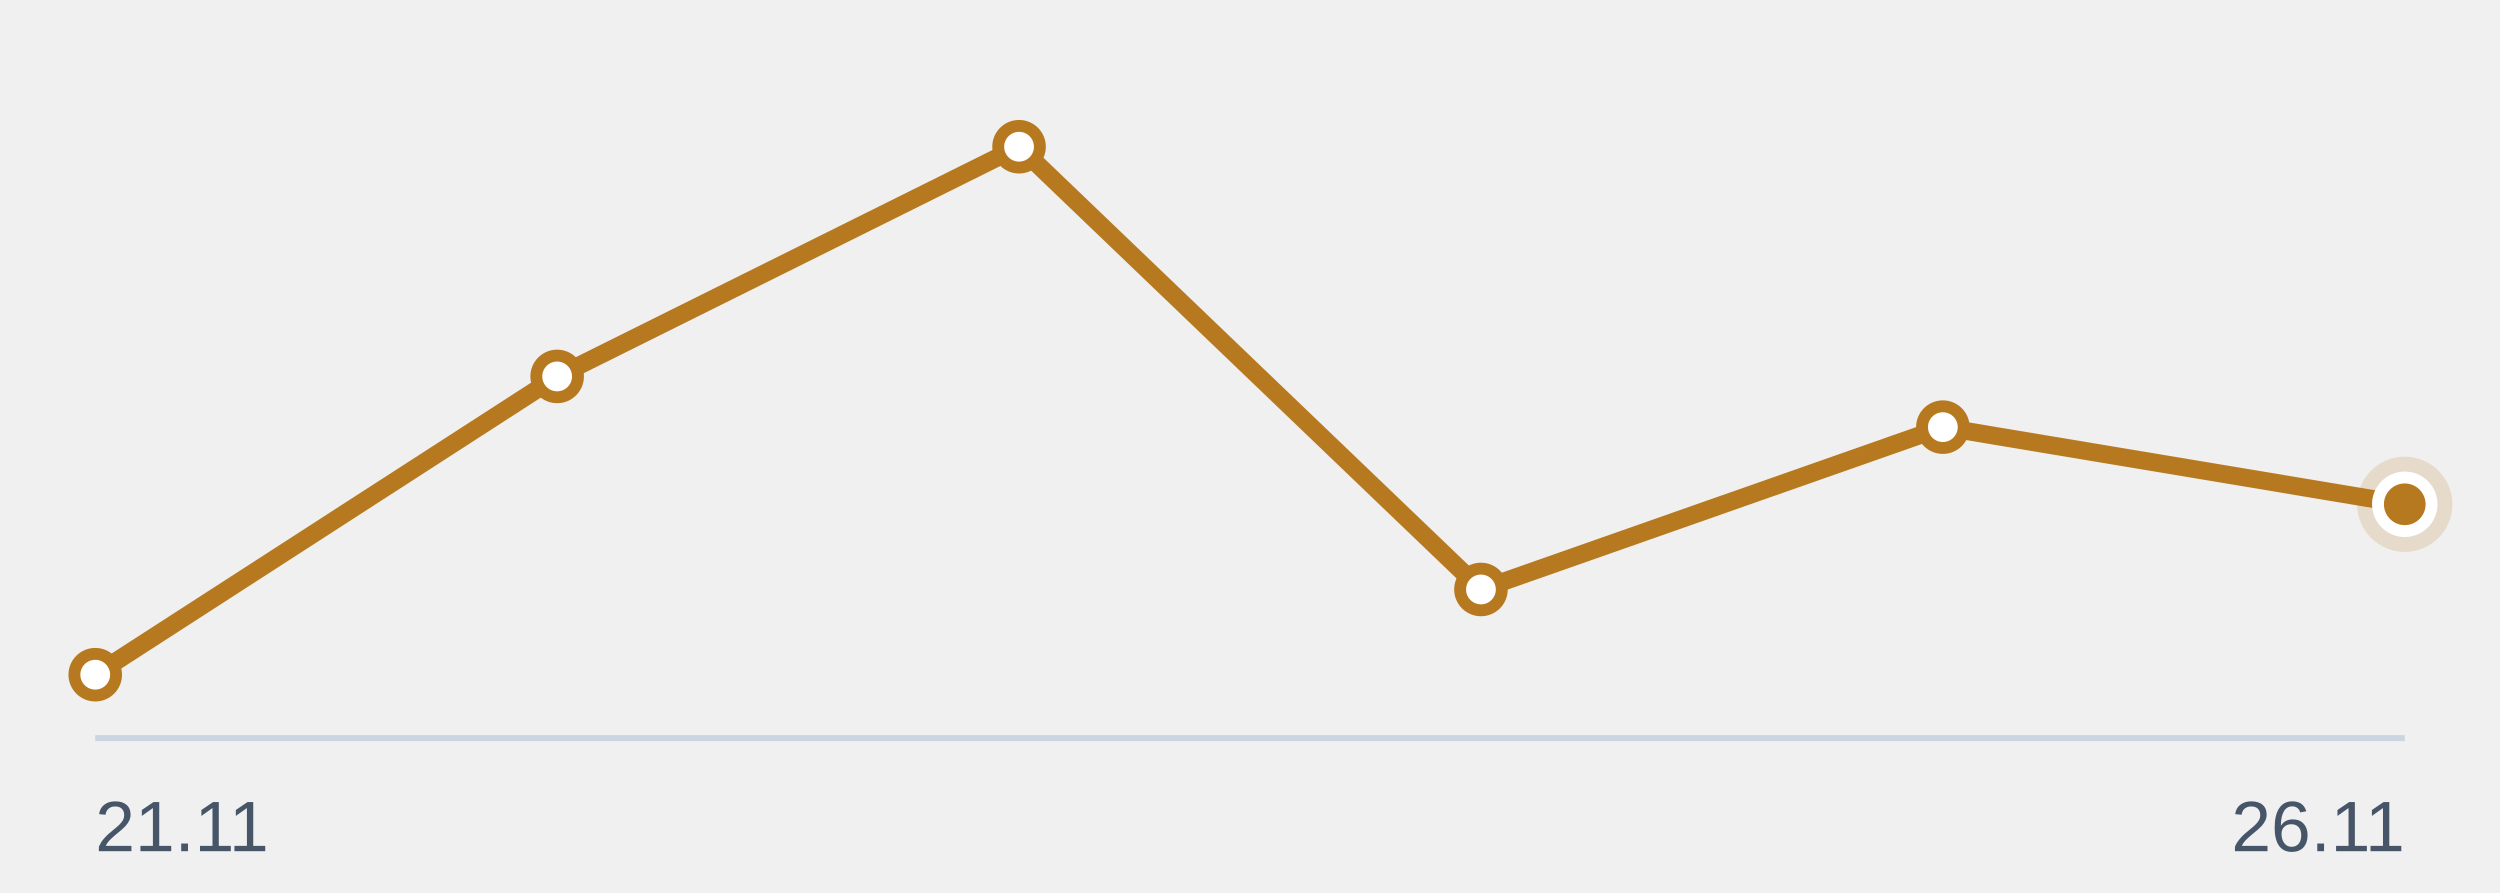
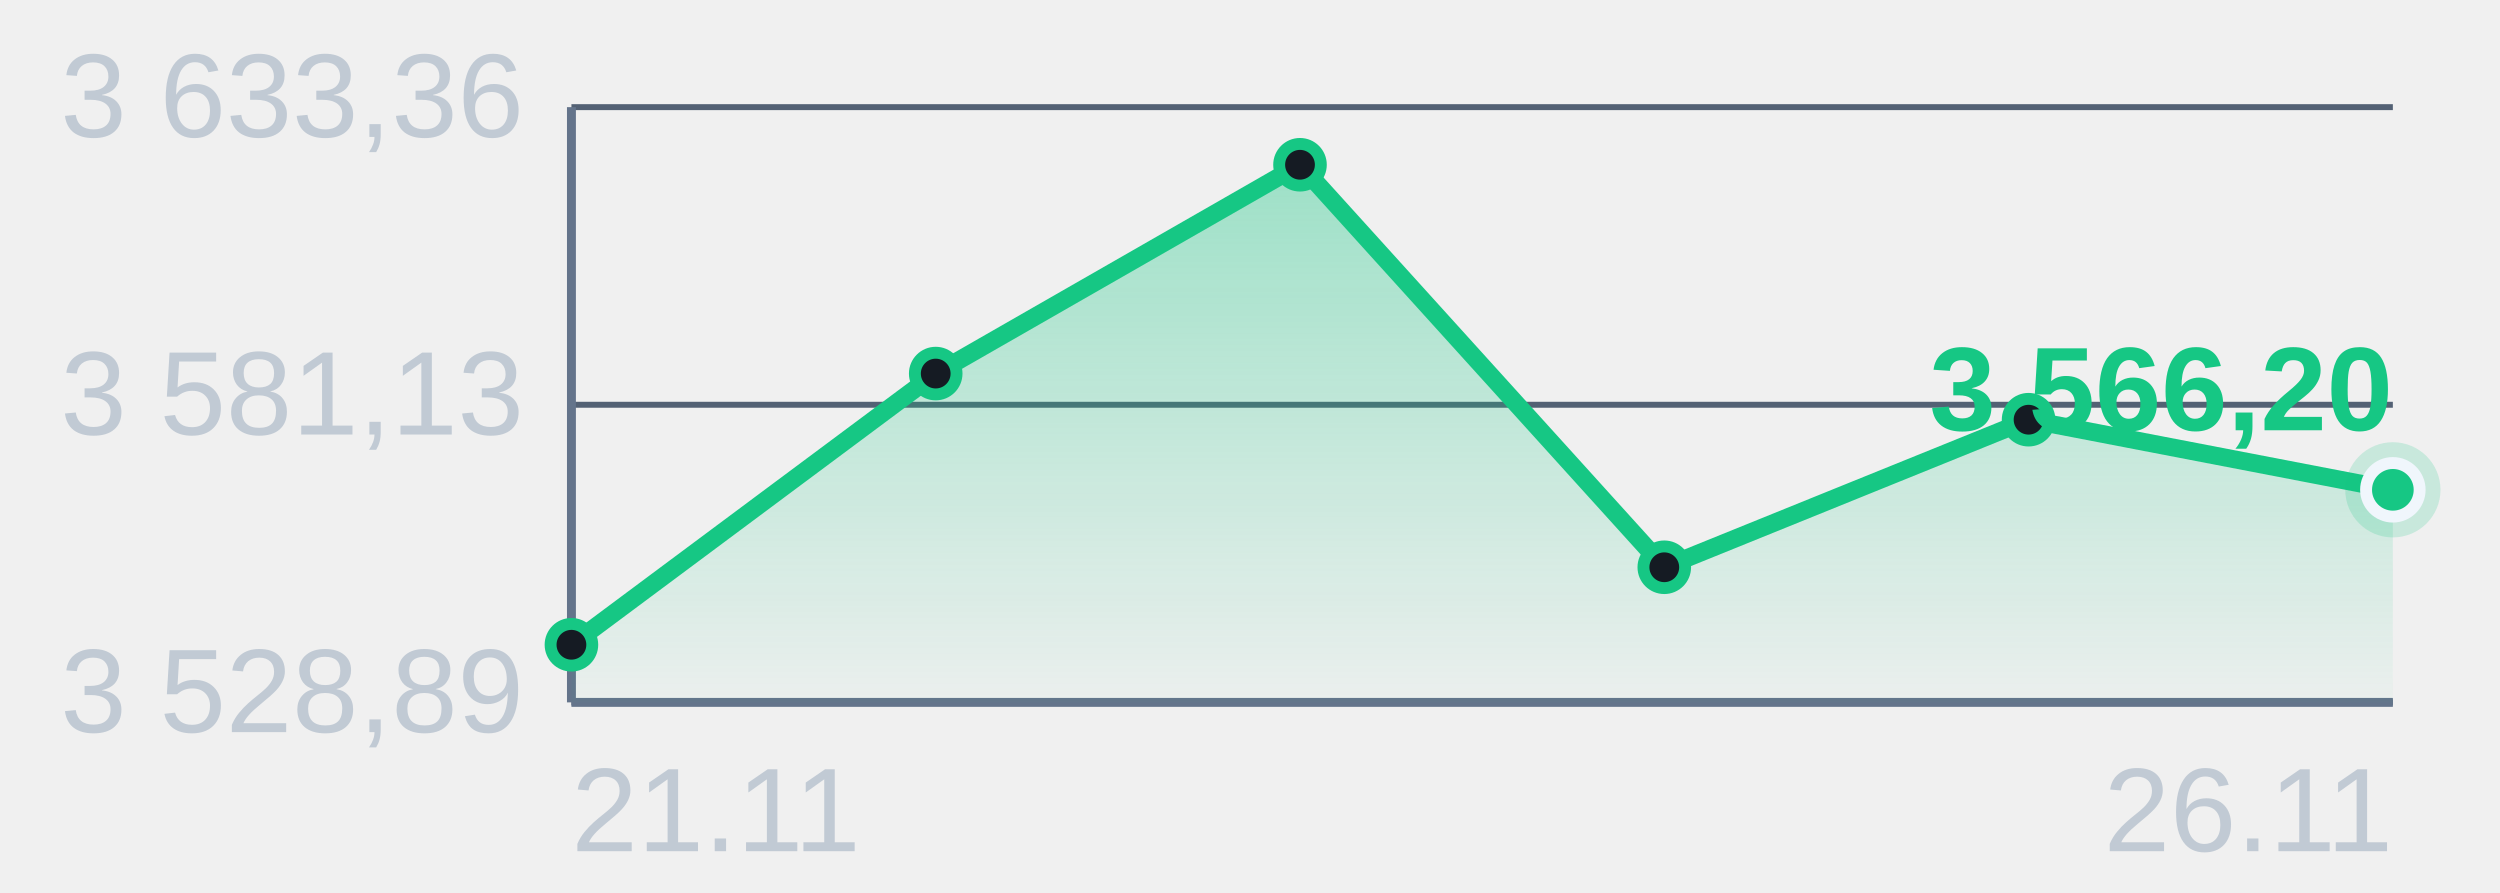
<svg xmlns="http://www.w3.org/2000/svg" viewBox="0 0 420 150" role="img" aria-labelledby="chart-title chart-desc">
-   <line x1="16" x2="404" y1="124" y2="124" stroke="#cbd5e1" stroke-width="1" />
-   <polyline fill="none" stroke="#b7791f" stroke-width="3" stroke-linecap="round" stroke-linejoin="round" points="16.00,113.35 93.60,63.24 171.20,24.65 248.80,99.03 326.40,71.76 404.00,84.72" />
-   <circle cx="16.00" cy="113.35" r="3.5" fill="white" stroke="#b7791f" stroke-width="2" />
-   <circle cx="93.60" cy="63.24" r="3.5" fill="white" stroke="#b7791f" stroke-width="2" />
-   <circle cx="171.20" cy="24.65" r="3.5" fill="white" stroke="#b7791f" stroke-width="2" />
-   <circle cx="248.80" cy="99.03" r="3.5" fill="white" stroke="#b7791f" stroke-width="2" />
-   <circle cx="326.40" cy="71.76" r="3.5" fill="white" stroke="#b7791f" stroke-width="2" />
-   <circle cx="404.00" cy="84.72" r="8" fill="#b7791f" fill-opacity=".18" />
-   <circle cx="404.00" cy="84.72" r="4.5" fill="#b7791f" stroke="white" stroke-width="2" />
-   <text x="16" y="143" fill="#475569" font-family="Arial, sans-serif" font-size="12">21.11</text>
-   <text x="404" y="143" text-anchor="end" fill="#475569" font-family="Arial, sans-serif" font-size="12">26.11</text>
+   <defs>
+     <linearGradient id="area-XAU" x1="0" y1="0" x2="0" y2="1">
+       <stop offset="0%" stop-color="#16C784" stop-opacity=".38" />
+       <stop offset="100%" stop-color="#16C784" stop-opacity=".025" />
+     </linearGradient>
+   </defs>
+   <line x1="96" x2="402" y1="18.00" y2="18.00" stroke="#536174" stroke-width="1" />
+   <text x="88" y="23.00" text-anchor="end" fill="#C1CAD4" font-family="Arial, sans-serif" font-size="20">3 633,36</text>
+   <line x1="96" x2="402" y1="68.00" y2="68.00" stroke="#536174" stroke-width="1" />
+   <text x="88" y="73.00" text-anchor="end" fill="#C1CAD4" font-family="Arial, sans-serif" font-size="20">3 581,13</text>
+   <line x1="96" x2="402" y1="118.00" y2="118.00" stroke="#536174" stroke-width="1" />
+   <text x="88" y="123.00" text-anchor="end" fill="#C1CAD4" font-family="Arial, sans-serif" font-size="20">3 528,89</text>
+   <line x1="96" x2="96" y1="18" y2="118" stroke="#64748B" stroke-width="1.5" />
+   <line x1="96" x2="402" y1="118" y2="118" stroke="#64748B" stroke-width="1.5" />
+   <polygon points="96,118 96.00,108.32 157.20,62.76 218.40,27.68 279.60,95.30 340.80,70.51 402.00,82.29 402,118" fill="url(#area-XAU)" />
+   <polyline fill="none" stroke="#16C784" stroke-width="3" stroke-linecap="round" stroke-linejoin="round" points="96.00,108.32 157.20,62.76 218.40,27.68 279.60,95.30 340.80,70.51 402.00,82.29" />
+   <circle cx="96.00" cy="108.32" r="3.5" fill="#151B23" stroke="#16C784" stroke-width="2" />
+   <circle cx="157.20" cy="62.76" r="3.5" fill="#151B23" stroke="#16C784" stroke-width="2" />
+   <circle cx="218.40" cy="27.68" r="3.5" fill="#151B23" stroke="#16C784" stroke-width="2" />
+   <circle cx="279.60" cy="95.30" r="3.5" fill="#151B23" stroke="#16C784" stroke-width="2" />
+   <circle cx="340.80" cy="70.51" r="3.5" fill="#151B23" stroke="#16C784" stroke-width="2" />
+   <circle cx="402.00" cy="82.29" r="8" fill="#16C784" fill-opacity=".18" />
+   <circle cx="402.00" cy="82.29" r="4.5" fill="#16C784" stroke="#F0F6FC" stroke-width="2" />
+   <text x="402" y="72.29" text-anchor="end" fill="#16C784" font-family="Arial, sans-serif" font-size="20" font-weight="700">3 566,20</text>
+   <text x="96" y="143" fill="#C1CAD4" font-family="Arial, sans-serif" font-size="20">21.11</text>
+   <text x="402" y="143" text-anchor="end" fill="#C1CAD4" font-family="Arial, sans-serif" font-size="20">26.11</text>
</svg>
